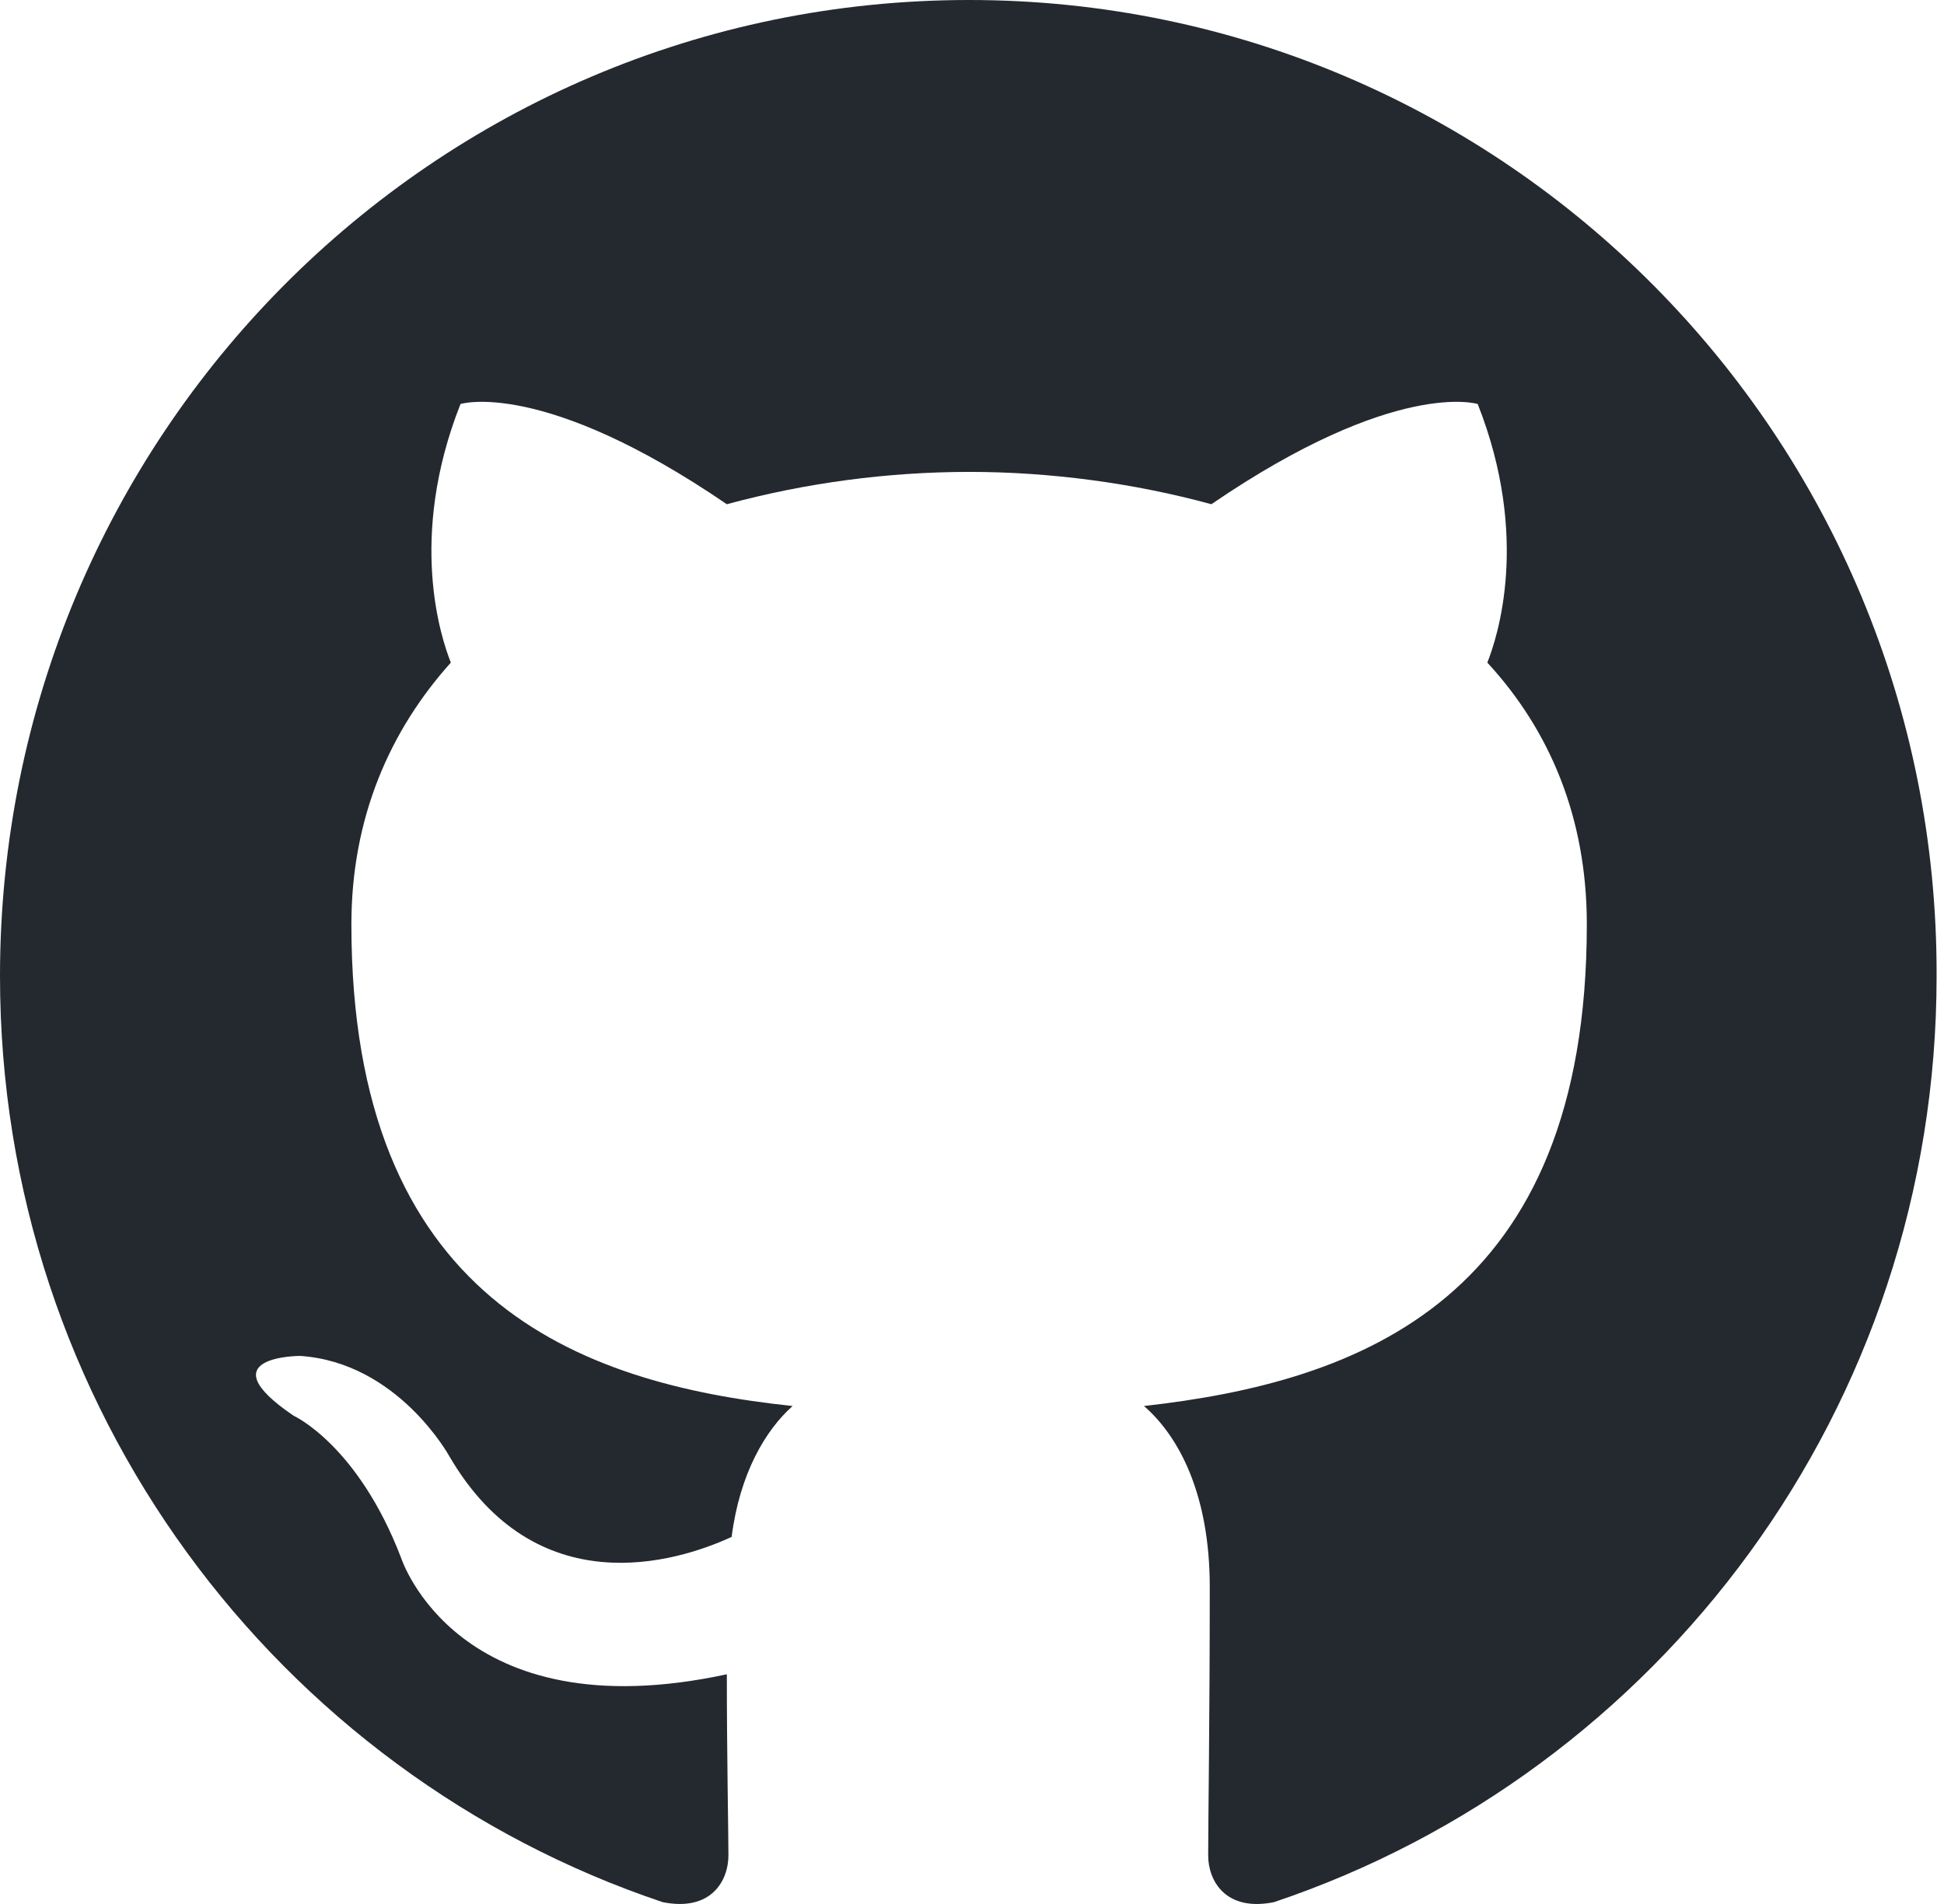
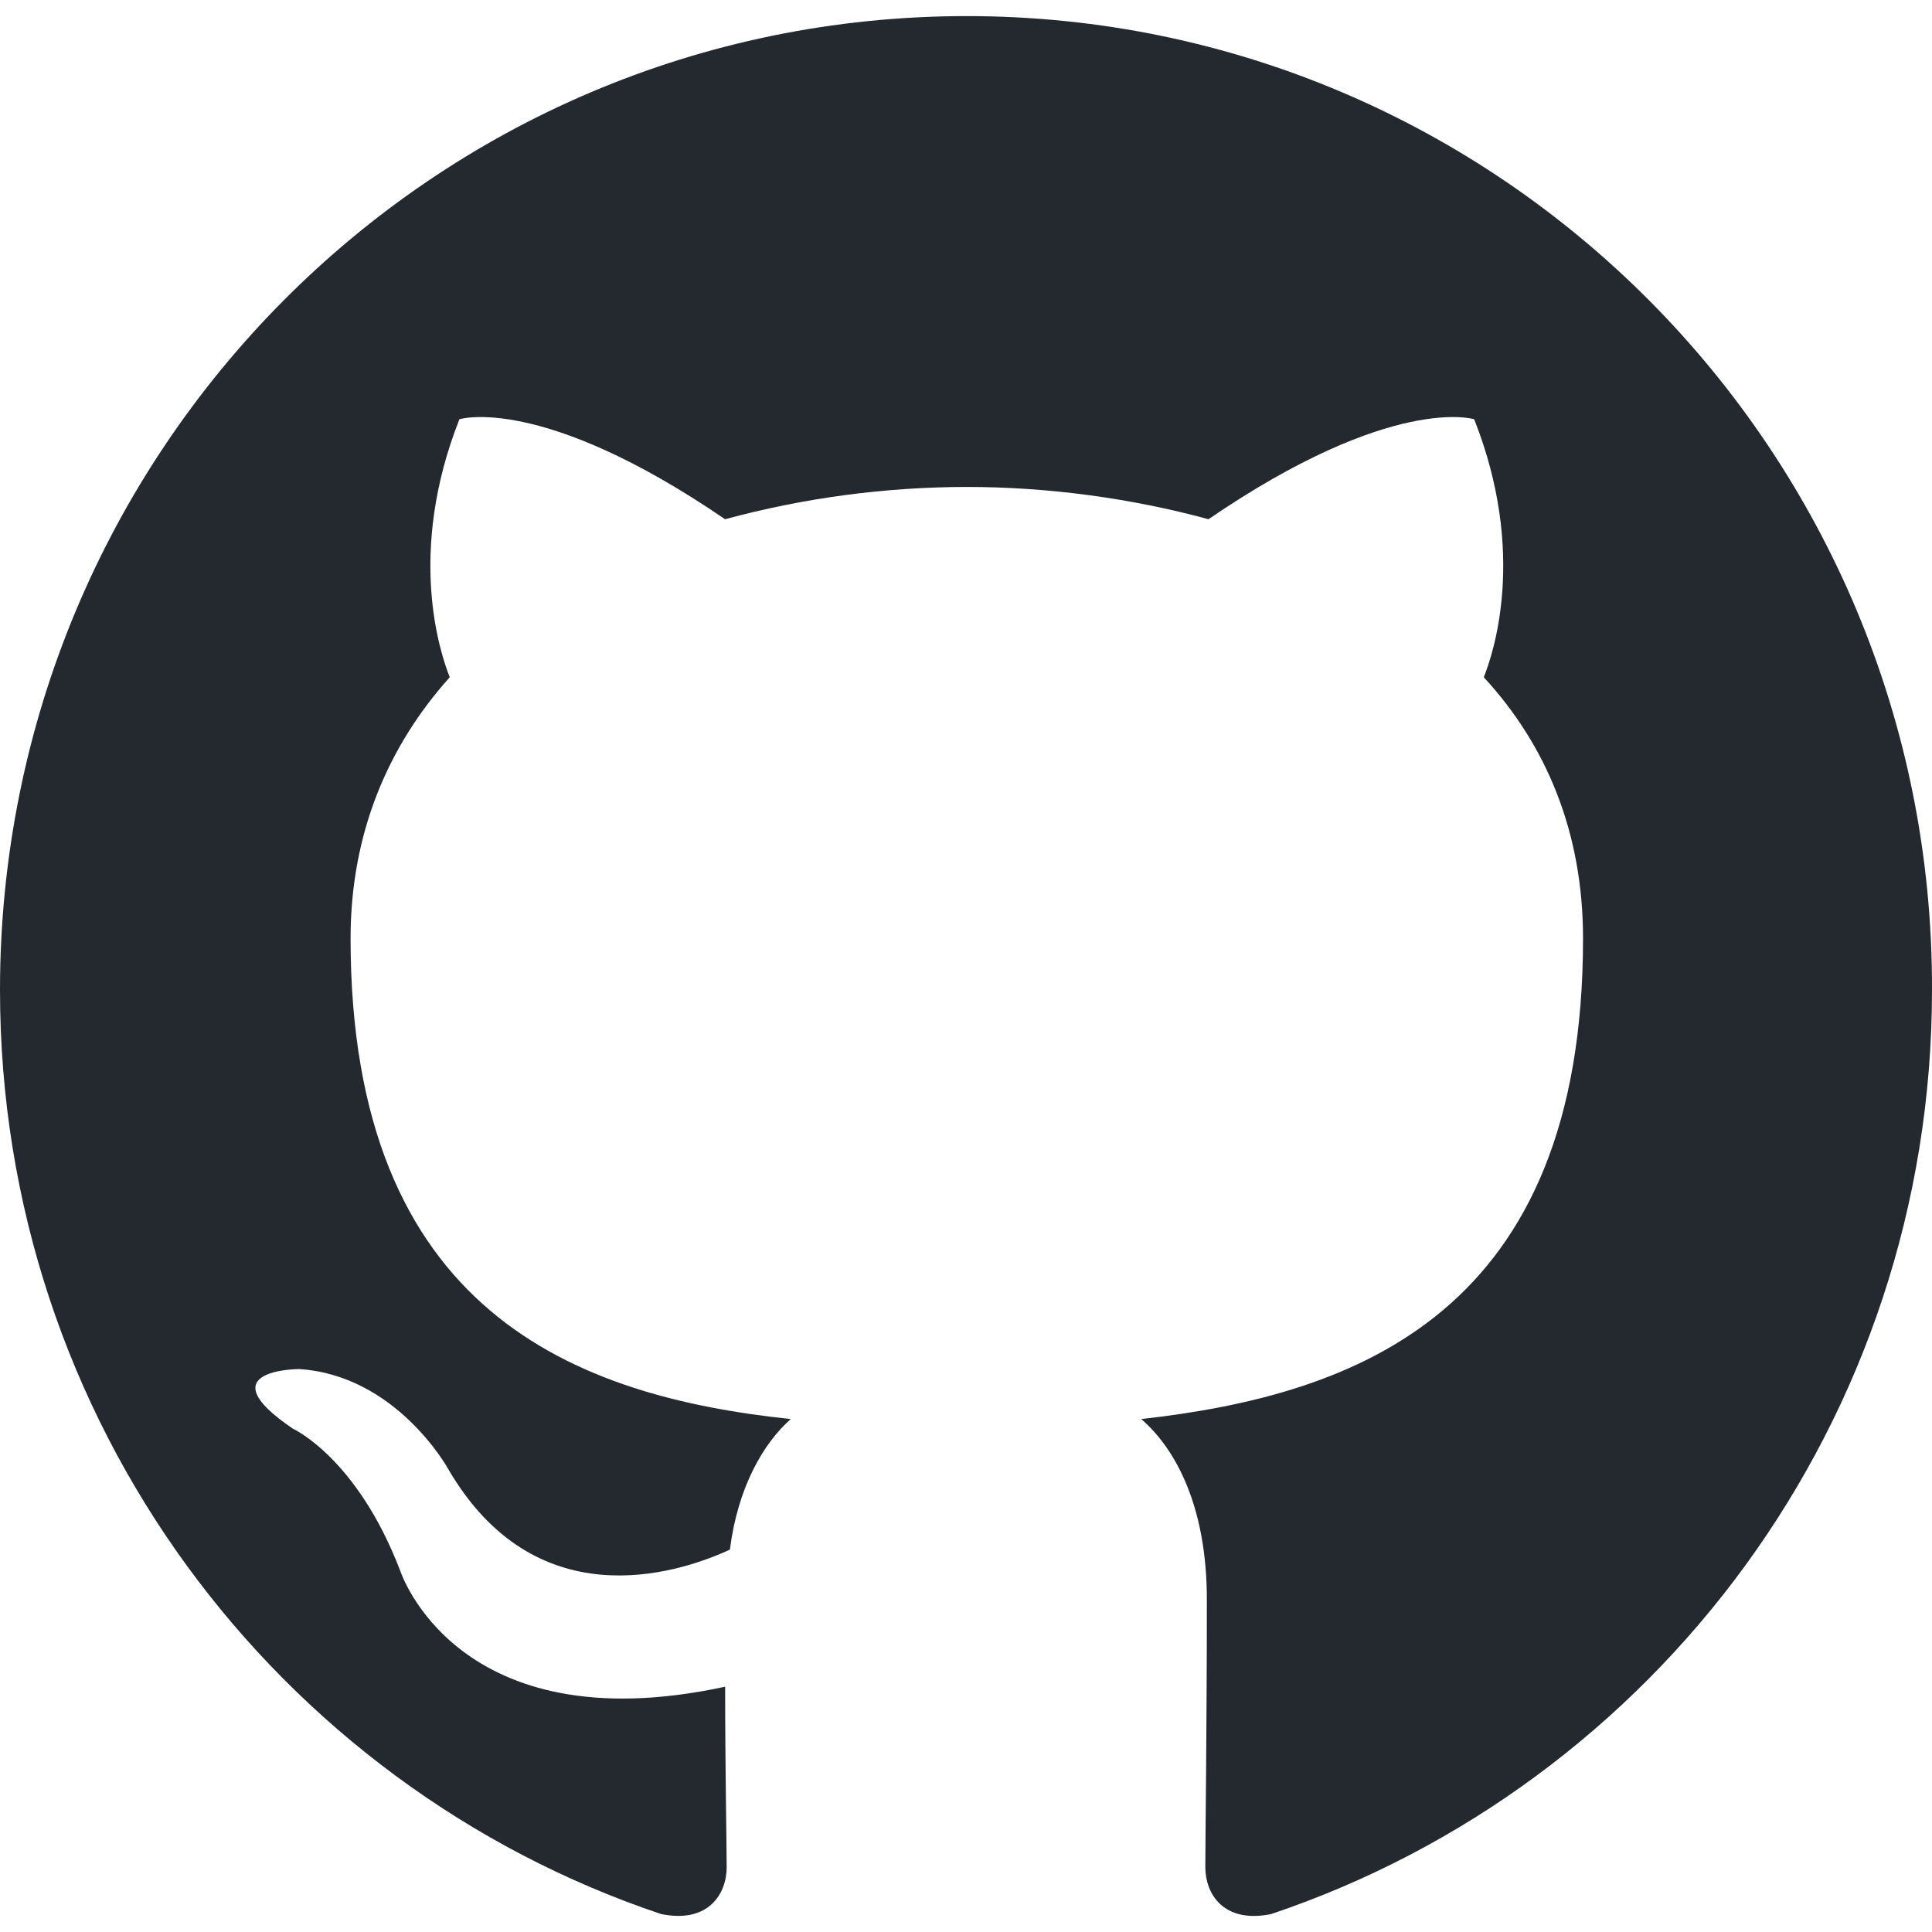
- <svg xmlns="http://www.w3.org/2000/svg" width="98" height="96">
-   <path fill-rule="evenodd" clip-rule="evenodd" d="M48.854 0C21.839 0 0 22 0 49.217c0 21.756 13.993 40.172 33.405 46.69 2.427.49 3.316-1.059 3.316-2.362 0-1.141-.08-5.052-.08-9.127-13.59 2.934-16.42-5.867-16.42-5.867-2.184-5.704-5.42-7.17-5.42-7.17-4.448-3.015.324-3.015.324-3.015 4.934.326 7.523 5.052 7.523 5.052 4.367 7.496 11.404 5.378 14.235 4.074.404-3.178 1.699-5.378 3.074-6.6-10.839-1.141-22.243-5.378-22.243-24.283 0-5.378 1.94-9.778 5.014-13.2-.485-1.222-2.184-6.275.486-13.038 0 0 4.125-1.304 13.426 5.052a46.97 46.97 0 0 1 12.214-1.63c4.125 0 8.33.571 12.213 1.63 9.302-6.356 13.427-5.052 13.427-5.052 2.67 6.763.97 11.816.485 13.038 3.155 3.422 5.015 7.822 5.015 13.2 0 18.905-11.404 23.06-22.324 24.283 1.78 1.548 3.316 4.481 3.316 9.126 0 6.6-.08 11.897-.08 13.526 0 1.304.89 2.853 3.316 2.364 19.412-6.52 33.405-24.935 33.405-46.691C97.707 22 75.788 0 48.854 0z" fill="#24292f" />
+ <svg xmlns="http://www.w3.org/2000/svg" width="24" height="24" viewBox="0 0 24 24" fill="none">
+   <path fill-rule="evenodd" clip-rule="evenodd" d="M12.01 0.2C5.369 0.2 0 5.609 0 12.299C0 17.648 3.44 22.175 8.212 23.777C8.809 23.898 9.027 23.517 9.027 23.197C9.027 22.916 9.008 21.955 9.008 20.953C5.667 21.674 4.971 19.511 4.971 19.511C4.434 18.108 3.639 17.748 3.639 17.748C2.545 17.007 3.718 17.007 3.718 17.007C4.931 17.087 5.568 18.249 5.568 18.249C6.641 20.091 8.371 19.571 9.067 19.25C9.166 18.469 9.485 17.928 9.823 17.628C7.158 17.347 4.355 16.306 4.355 11.658C4.355 10.336 4.832 9.254 5.587 8.413C5.468 8.113 5.05 6.871 5.707 5.208C5.707 5.208 6.721 4.887 9.007 6.45C9.986 6.185 10.996 6.05 12.01 6.049C13.024 6.049 14.058 6.19 15.012 6.45C17.299 4.887 18.313 5.208 18.313 5.208C18.97 6.871 18.552 8.113 18.432 8.413C19.208 9.254 19.665 10.336 19.665 11.658C19.665 16.306 16.862 17.327 14.177 17.628C14.615 18.008 14.992 18.729 14.992 19.871C14.992 21.494 14.973 22.796 14.973 23.196C14.973 23.517 15.191 23.898 15.788 23.778C20.56 22.175 24 17.648 24 12.299C24.02 5.609 18.631 0.2 12.01 0.2Z" fill="#24292F" />
</svg>
